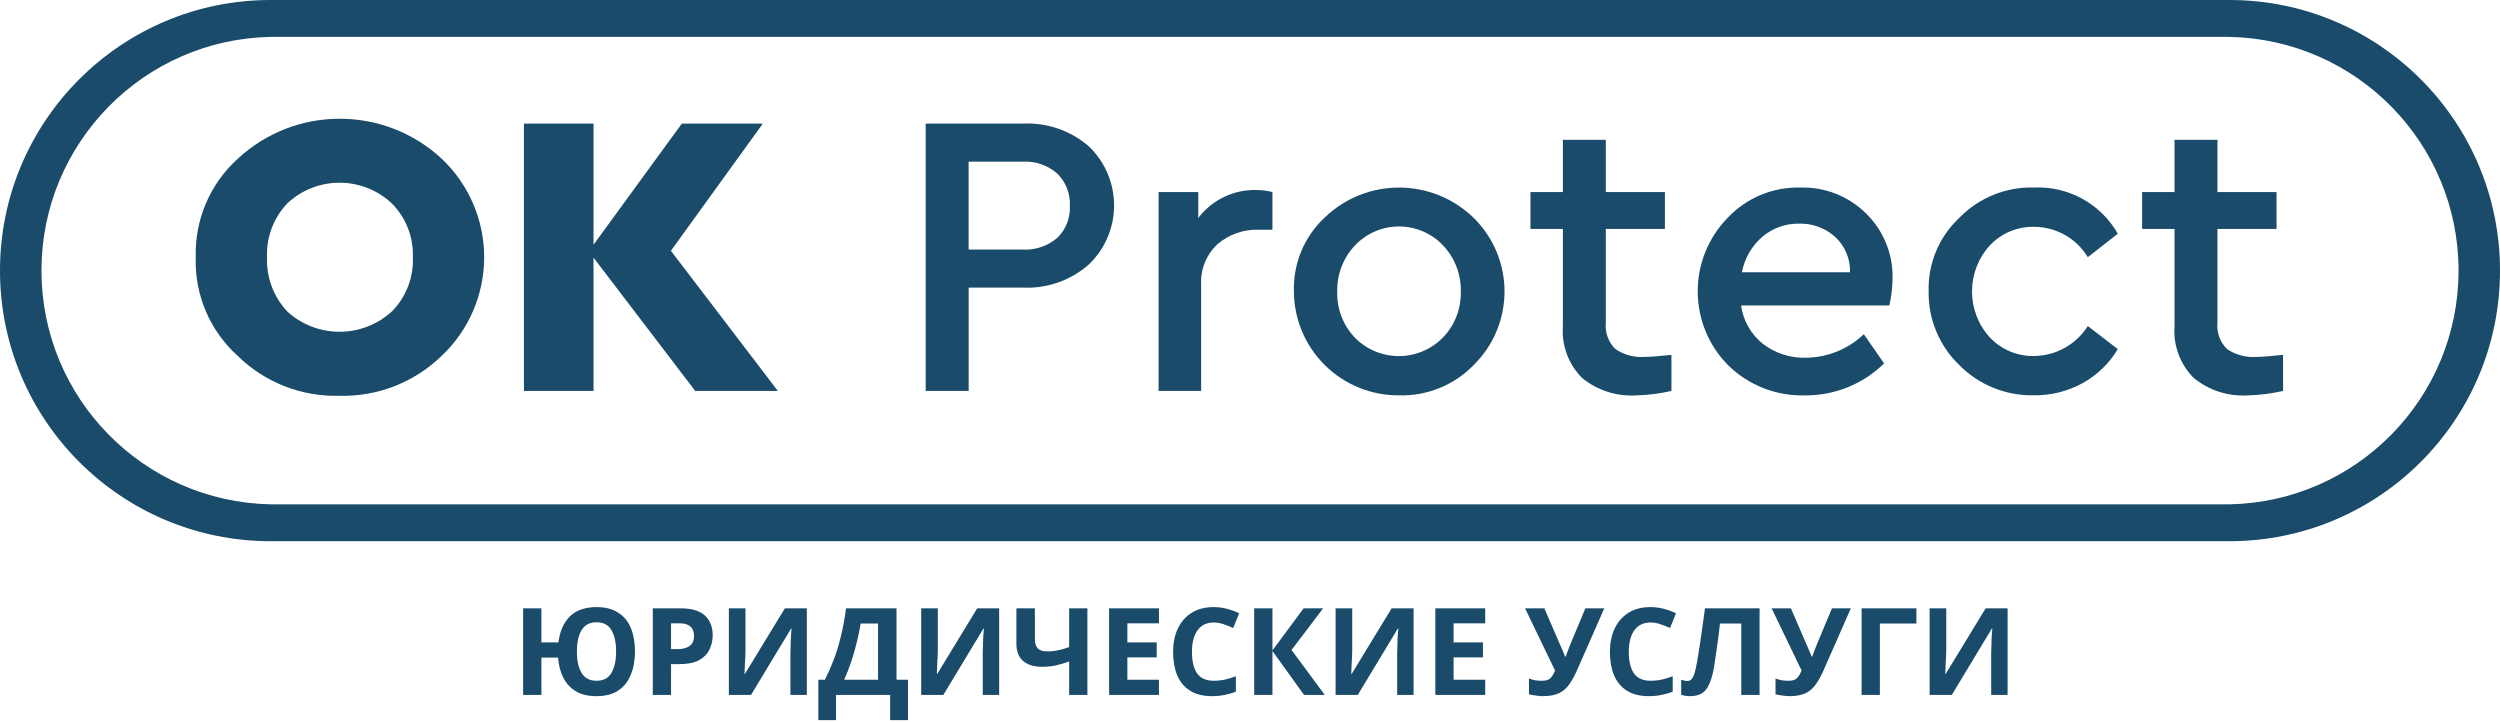
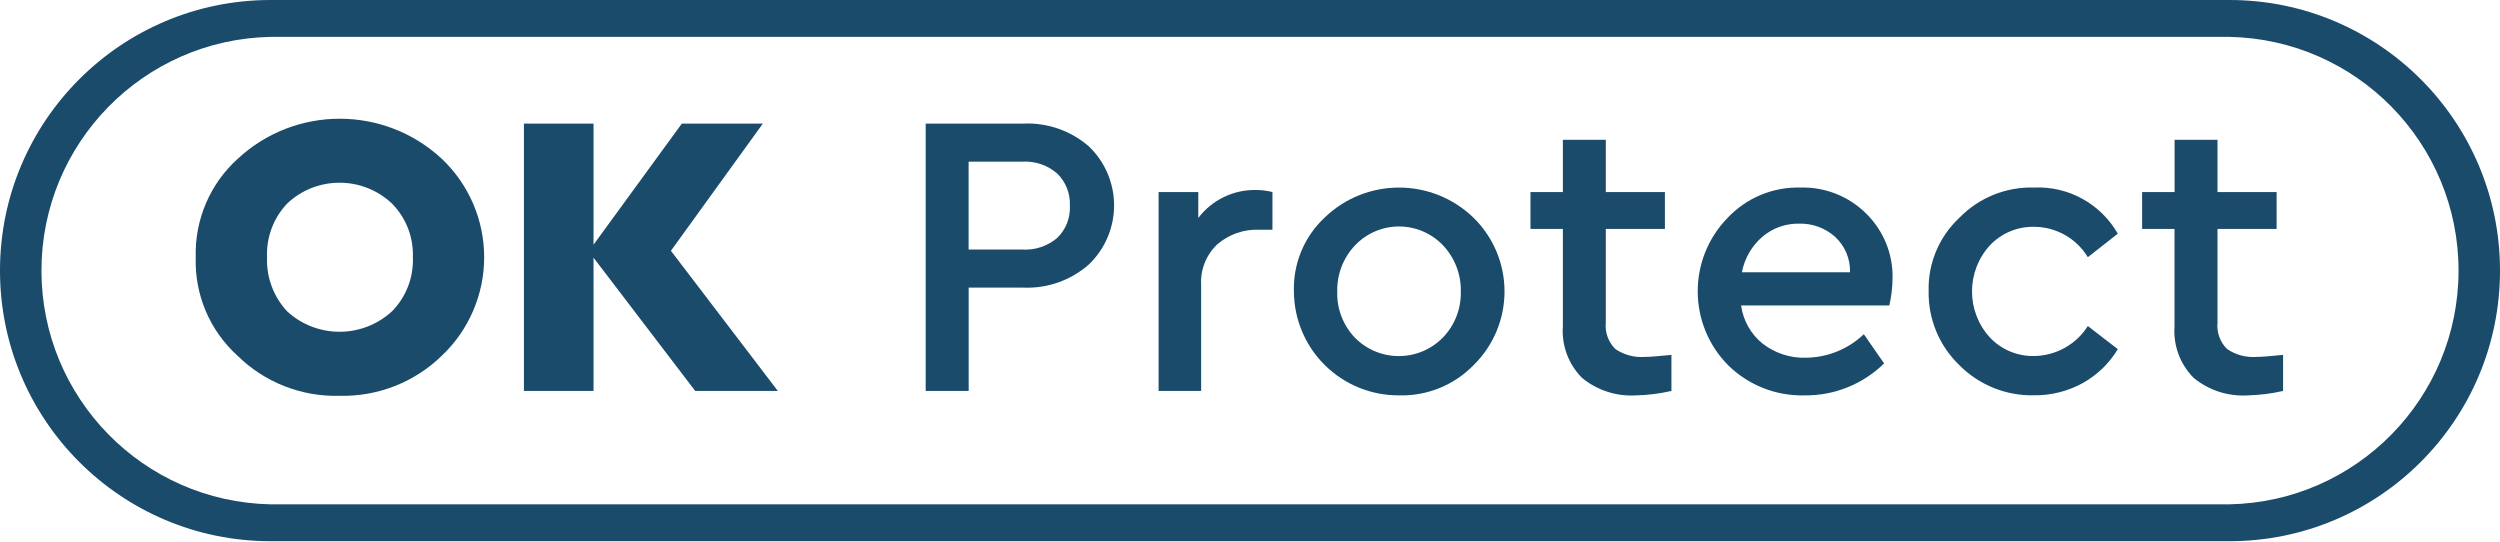
- <svg xmlns="http://www.w3.org/2000/svg" width="190.356" height="54.913" viewBox="0 0 190.356 54.913">
-   <defs>
-     <style>.a,.b{fill:#1a4b6b;}.b{font-size:9.227px;font-family:CeraPro-Bold, Cera Pro;font-weight:700;}</style>
-   </defs>
-   <g transform="translate(-3544.822 -65.662)">
-     <path class="a" d="M3559.726,85.25a9.719,9.719,0,0,1,3.193-7.494,11.418,11.418,0,0,1,15.545,0,10.323,10.323,0,0,1,0,14.989,10.775,10.775,0,0,1-7.788,3.054,10.655,10.655,0,0,1-7.772-3.054A9.681,9.681,0,0,1,3559.726,85.25Zm16.533,0a5.534,5.534,0,0,0-1.588-4.086,5.816,5.816,0,0,0-7.973-.016,5.608,5.608,0,0,0-1.543,4.1,5.711,5.711,0,0,0,1.543,4.133,5.9,5.9,0,0,0,7.988-.03A5.553,5.553,0,0,0,3576.259,85.25Z" />
-     <path class="a" d="M3604.048,95.429h-6.291l-7.742-10.148V95.429h-5.3V75.072h5.3v9.222l6.724-9.222h6.168l-7,9.685Z" />
-     <path class="a" d="M3615.306,95.429V75.072h7.433a7.133,7.133,0,0,1,5,1.742,6.222,6.222,0,0,1-.015,8.991,7.1,7.1,0,0,1-4.981,1.758h-4.164v7.866Zm3.269-10.765h4.1a3.729,3.729,0,0,0,2.653-.894,3.175,3.175,0,0,0,.957-2.436,3.225,3.225,0,0,0-.957-2.453,3.7,3.7,0,0,0-2.653-.91h-4.1Z" />
-     <path class="a" d="M3641.709,80.284v2.869h-.988a4.616,4.616,0,0,0-3.208,1.11,3.94,3.94,0,0,0-1.234,3.085v8.081h-3.238V80.284h3.022v1.975a5.38,5.38,0,0,1,4.412-2.129A5.123,5.123,0,0,1,3641.709,80.284Z" />
-     <path class="a" d="M3643.343,87.841a7.388,7.388,0,0,1,2.328-5.6,8.159,8.159,0,0,1,11.366.016,7.858,7.858,0,0,1,0,11.195,7.625,7.625,0,0,1-5.706,2.313,7.948,7.948,0,0,1-7.988-7.926Zm12.707.031a4.942,4.942,0,0,0-1.357-3.531,4.62,4.62,0,0,0-6.693,0,4.941,4.941,0,0,0-1.357,3.531,4.863,4.863,0,0,0,1.342,3.5,4.691,4.691,0,0,0,6.708-.015A4.848,4.848,0,0,0,3656.05,87.872Z" />
-     <path class="a" d="M3672.089,92.684v2.745a13.413,13.413,0,0,1-2.684.338,5.916,5.916,0,0,1-4.117-1.325,5.057,5.057,0,0,1-1.465-3.948v-7.4h-2.467V80.284h2.467V76.306h3.269v3.978h4.5v2.808h-4.5v7.125a2.489,2.489,0,0,0,.724,2.019,3.519,3.519,0,0,0,2.268.6Q3670.608,92.838,3672.089,92.684Z" />
-     <path class="a" d="M3688.681,88.92h-11.288a4.517,4.517,0,0,0,1.65,2.916,5.124,5.124,0,0,0,3.285,1.064,6.476,6.476,0,0,0,4.41-1.79l1.543,2.221a8.481,8.481,0,0,1-6.046,2.436,8.016,8.016,0,0,1-5.8-2.266,8.005,8.005,0,0,1-.061-11.258,7.342,7.342,0,0,1,5.551-2.3,6.81,6.81,0,0,1,5,1.989,6.7,6.7,0,0,1,2,4.95A9.757,9.757,0,0,1,3688.681,88.92Zm-11.226-2.529h8.234a3.543,3.543,0,0,0-1.141-2.7,3.946,3.946,0,0,0-2.744-1,4.193,4.193,0,0,0-2.792,1A4.723,4.723,0,0,0,3677.455,86.391Z" />
-     <path class="a" d="M3691.673,87.841a7.367,7.367,0,0,1,2.344-5.6,7.613,7.613,0,0,1,5.675-2.3,6.982,6.982,0,0,1,6.385,3.516l-2.283,1.788a4.793,4.793,0,0,0-4.071-2.312,4.5,4.5,0,0,0-3.393,1.418,5.2,5.2,0,0,0,0,7,4.5,4.5,0,0,0,3.393,1.419,4.912,4.912,0,0,0,4.071-2.282l2.283,1.758a7.208,7.208,0,0,1-2.684,2.591,7.488,7.488,0,0,1-3.7.924A7.764,7.764,0,0,1,3694,93.454,7.616,7.616,0,0,1,3691.673,87.841Z" />
-     <path class="a" d="M3718.661,92.684v2.745a13.4,13.4,0,0,1-2.684.338,5.916,5.916,0,0,1-4.117-1.325,5.057,5.057,0,0,1-1.465-3.948v-7.4h-2.467V80.284h2.467V76.306h3.269v3.978h4.5v2.808h-4.5v7.125a2.486,2.486,0,0,0,.725,2.019,3.514,3.514,0,0,0,2.267.6Q3717.179,92.838,3718.661,92.684Z" />
-     <path class="a" d="M3714.574,106.871H3565.426a20.6,20.6,0,0,1,0-41.209h149.148a20.6,20.6,0,0,1,0,41.209Zm-149.148-38.4a17.8,17.8,0,0,0,0,35.593h149.148a17.8,17.8,0,0,0,0-35.593Z" />
-     <text class="b" transform="translate(3583.827 118.575)">
-       <tspan x="0" y="0">ЮРИДИЧЕСКИЕ УСЛУГИ</tspan>
-     </text>
+ <svg xmlns="http://www.w3.org/2000/svg" width="190.356" height="41.209" viewBox="0 0 190.356 41.209">
+   <g id="Сгруппировать_367" data-name="Сгруппировать 367" transform="translate(-624.822 -65.662)">
+     <g id="Сгруппировать_325" data-name="Сгруппировать 325">
+       <path id="Контур_302" data-name="Контур 302" d="M639.726,85.25a9.719,9.719,0,0,1,3.193-7.494,11.418,11.418,0,0,1,15.545,0,10.323,10.323,0,0,1,0,14.989,10.775,10.775,0,0,1-7.788,3.054,10.655,10.655,0,0,1-7.772-3.054A9.681,9.681,0,0,1,639.726,85.25Zm16.533,0a5.534,5.534,0,0,0-1.588-4.086,5.816,5.816,0,0,0-7.973-.016,5.608,5.608,0,0,0-1.543,4.1,5.711,5.711,0,0,0,1.543,4.133,5.9,5.9,0,0,0,7.988-.03A5.552,5.552,0,0,0,656.259,85.25Z" fill="#1a4b6b" />
+       <path id="Контур_303" data-name="Контур 303" d="M684.048,95.429h-6.291l-7.742-10.148V95.429h-5.3V75.072h5.3v9.222l6.724-9.222h6.168l-7,9.685Z" fill="#1a4b6b" />
+       <path id="Контур_304" data-name="Контур 304" d="M695.306,95.429V75.072h7.433a7.132,7.132,0,0,1,5,1.742,6.222,6.222,0,0,1-.015,8.991,7.1,7.1,0,0,1-4.981,1.758h-4.164v7.866Zm3.269-10.765h4.1a3.728,3.728,0,0,0,2.653-.894,3.175,3.175,0,0,0,.957-2.436,3.225,3.225,0,0,0-.957-2.453,3.7,3.7,0,0,0-2.653-.91h-4.1Z" fill="#1a4b6b" />
+       <path id="Контур_305" data-name="Контур 305" d="M721.709,80.284v2.869h-.988a4.616,4.616,0,0,0-3.208,1.11,3.94,3.94,0,0,0-1.234,3.085v8.081h-3.238V80.284h3.022v1.975a5.38,5.38,0,0,1,4.412-2.129A5.124,5.124,0,0,1,721.709,80.284Z" fill="#1a4b6b" />
+       <path id="Контур_306" data-name="Контур 306" d="M723.343,87.841a7.388,7.388,0,0,1,2.328-5.6,8.158,8.158,0,0,1,11.366.016,7.858,7.858,0,0,1,0,11.195,7.625,7.625,0,0,1-5.706,2.313,7.949,7.949,0,0,1-7.988-7.926Zm12.707.031a4.941,4.941,0,0,0-1.357-3.531,4.62,4.62,0,0,0-6.693,0,4.941,4.941,0,0,0-1.357,3.531,4.863,4.863,0,0,0,1.342,3.5,4.691,4.691,0,0,0,6.708-.015A4.847,4.847,0,0,0,736.05,87.872Z" fill="#1a4b6b" />
+       <path id="Контур_307" data-name="Контур 307" d="M752.089,92.684v2.745a13.411,13.411,0,0,1-2.684.338,5.917,5.917,0,0,1-4.117-1.325,5.057,5.057,0,0,1-1.465-3.948v-7.4h-2.467V80.284h2.467V76.306h3.269v3.978h4.5v2.808h-4.5v7.125a2.489,2.489,0,0,0,.724,2.019,3.519,3.519,0,0,0,2.268.6Q750.607,92.838,752.089,92.684Z" fill="#1a4b6b" />
+       <path id="Контур_308" data-name="Контур 308" d="M768.681,88.92H757.393a4.518,4.518,0,0,0,1.65,2.916,5.124,5.124,0,0,0,3.285,1.064,6.476,6.476,0,0,0,4.41-1.79l1.543,2.221a8.481,8.481,0,0,1-6.046,2.436,8.016,8.016,0,0,1-5.8-2.266,8.005,8.005,0,0,1-.061-11.258,7.342,7.342,0,0,1,5.551-2.3,6.81,6.81,0,0,1,5,1.989,6.7,6.7,0,0,1,2,4.95A9.764,9.764,0,0,1,768.681,88.92Zm-11.226-2.529h8.234a3.543,3.543,0,0,0-1.141-2.7,3.945,3.945,0,0,0-2.744-1,4.193,4.193,0,0,0-2.792,1A4.723,4.723,0,0,0,757.455,86.391Z" fill="#1a4b6b" />
+       <path id="Контур_309" data-name="Контур 309" d="M771.673,87.841a7.367,7.367,0,0,1,2.344-5.6,7.614,7.614,0,0,1,5.675-2.3,6.983,6.983,0,0,1,6.385,3.516l-2.283,1.788a4.793,4.793,0,0,0-4.071-2.312,4.5,4.5,0,0,0-3.393,1.418,5.2,5.2,0,0,0,0,7,4.5,4.5,0,0,0,3.393,1.419,4.912,4.912,0,0,0,4.071-2.282l2.283,1.758a7.208,7.208,0,0,1-2.684,2.591,7.488,7.488,0,0,1-3.7.924A7.765,7.765,0,0,1,774,93.454,7.616,7.616,0,0,1,771.673,87.841Z" fill="#1a4b6b" />
+       <path id="Контур_310" data-name="Контур 310" d="M798.661,92.684v2.745a13.4,13.4,0,0,1-2.684.338,5.917,5.917,0,0,1-4.117-1.325,5.057,5.057,0,0,1-1.465-3.948v-7.4h-2.467V80.284H790.4V76.306h3.269v3.978h4.5v2.808h-4.5v7.125a2.486,2.486,0,0,0,.725,2.019,3.514,3.514,0,0,0,2.267.6Q797.18,92.838,798.661,92.684Z" fill="#1a4b6b" />
+     </g>
+     <path id="Контур_311" data-name="Контур 311" d="M794.574,106.871H645.426a20.6,20.6,0,0,1,0-41.209H794.574a20.6,20.6,0,0,1,0,41.209ZM645.426,68.47a17.8,17.8,0,0,0,0,35.593H794.574a17.8,17.8,0,0,0,0-35.593Z" fill="#1a4b6b" />
  </g>
</svg>
